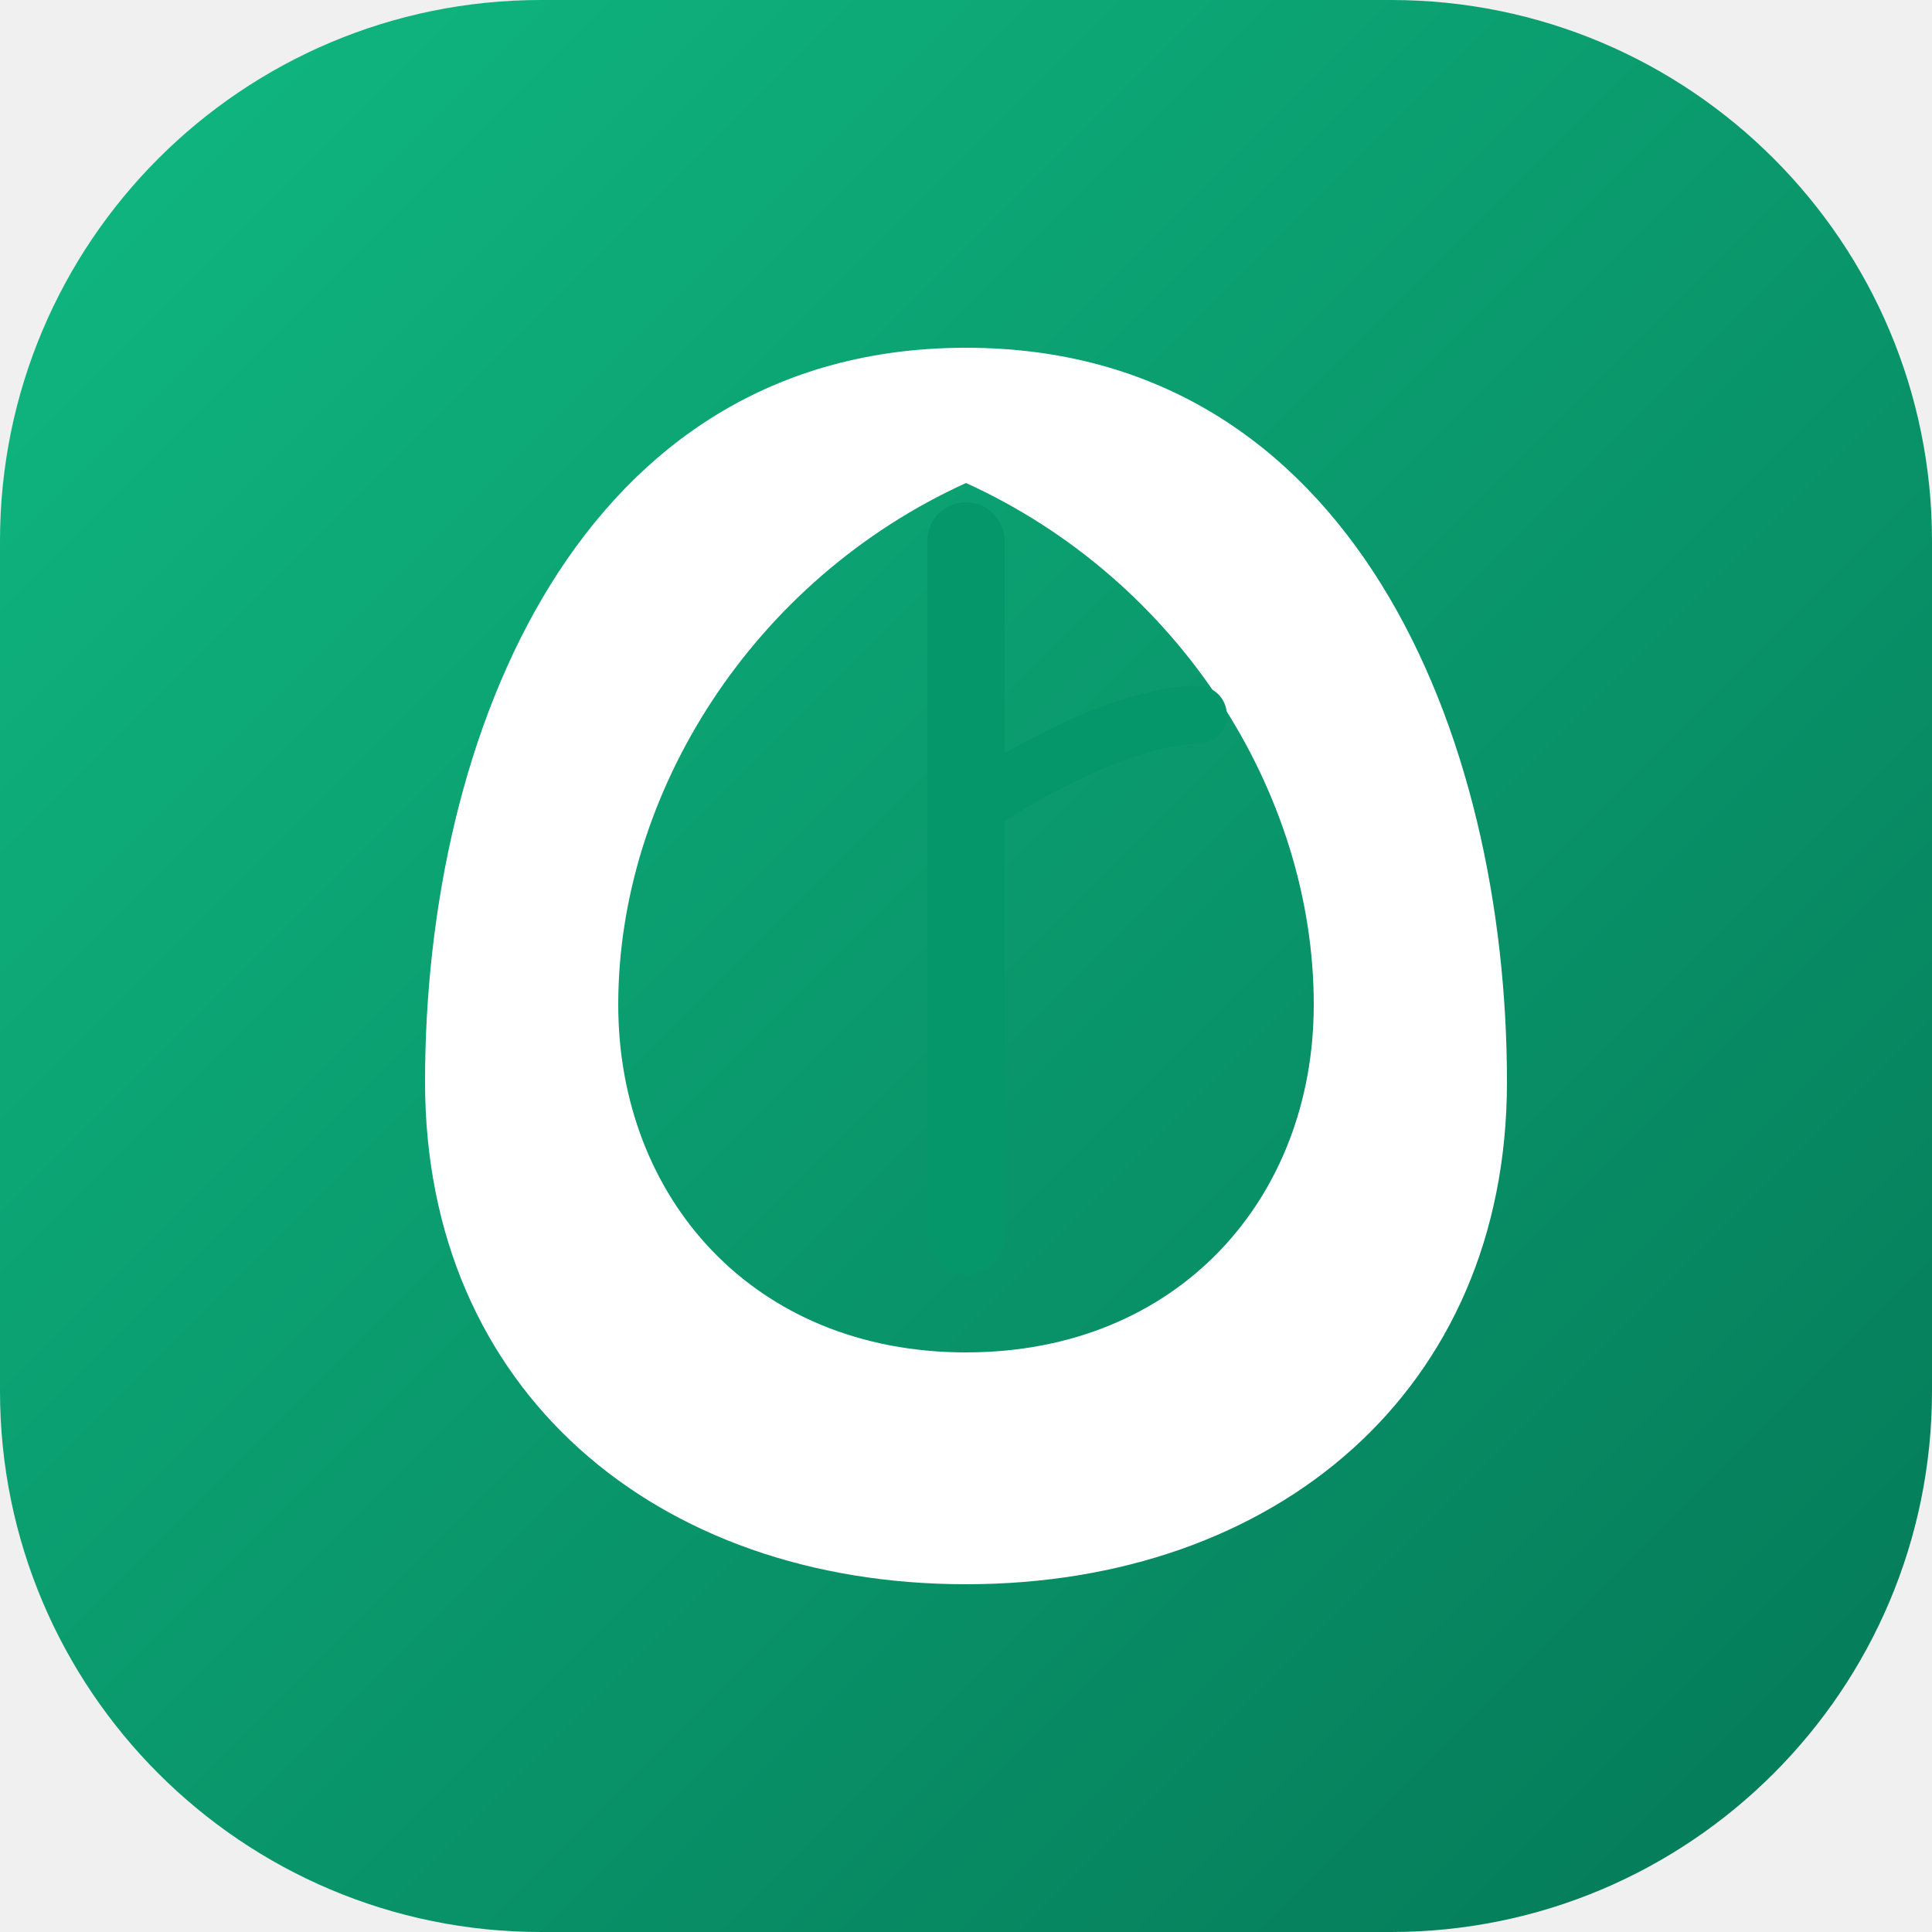
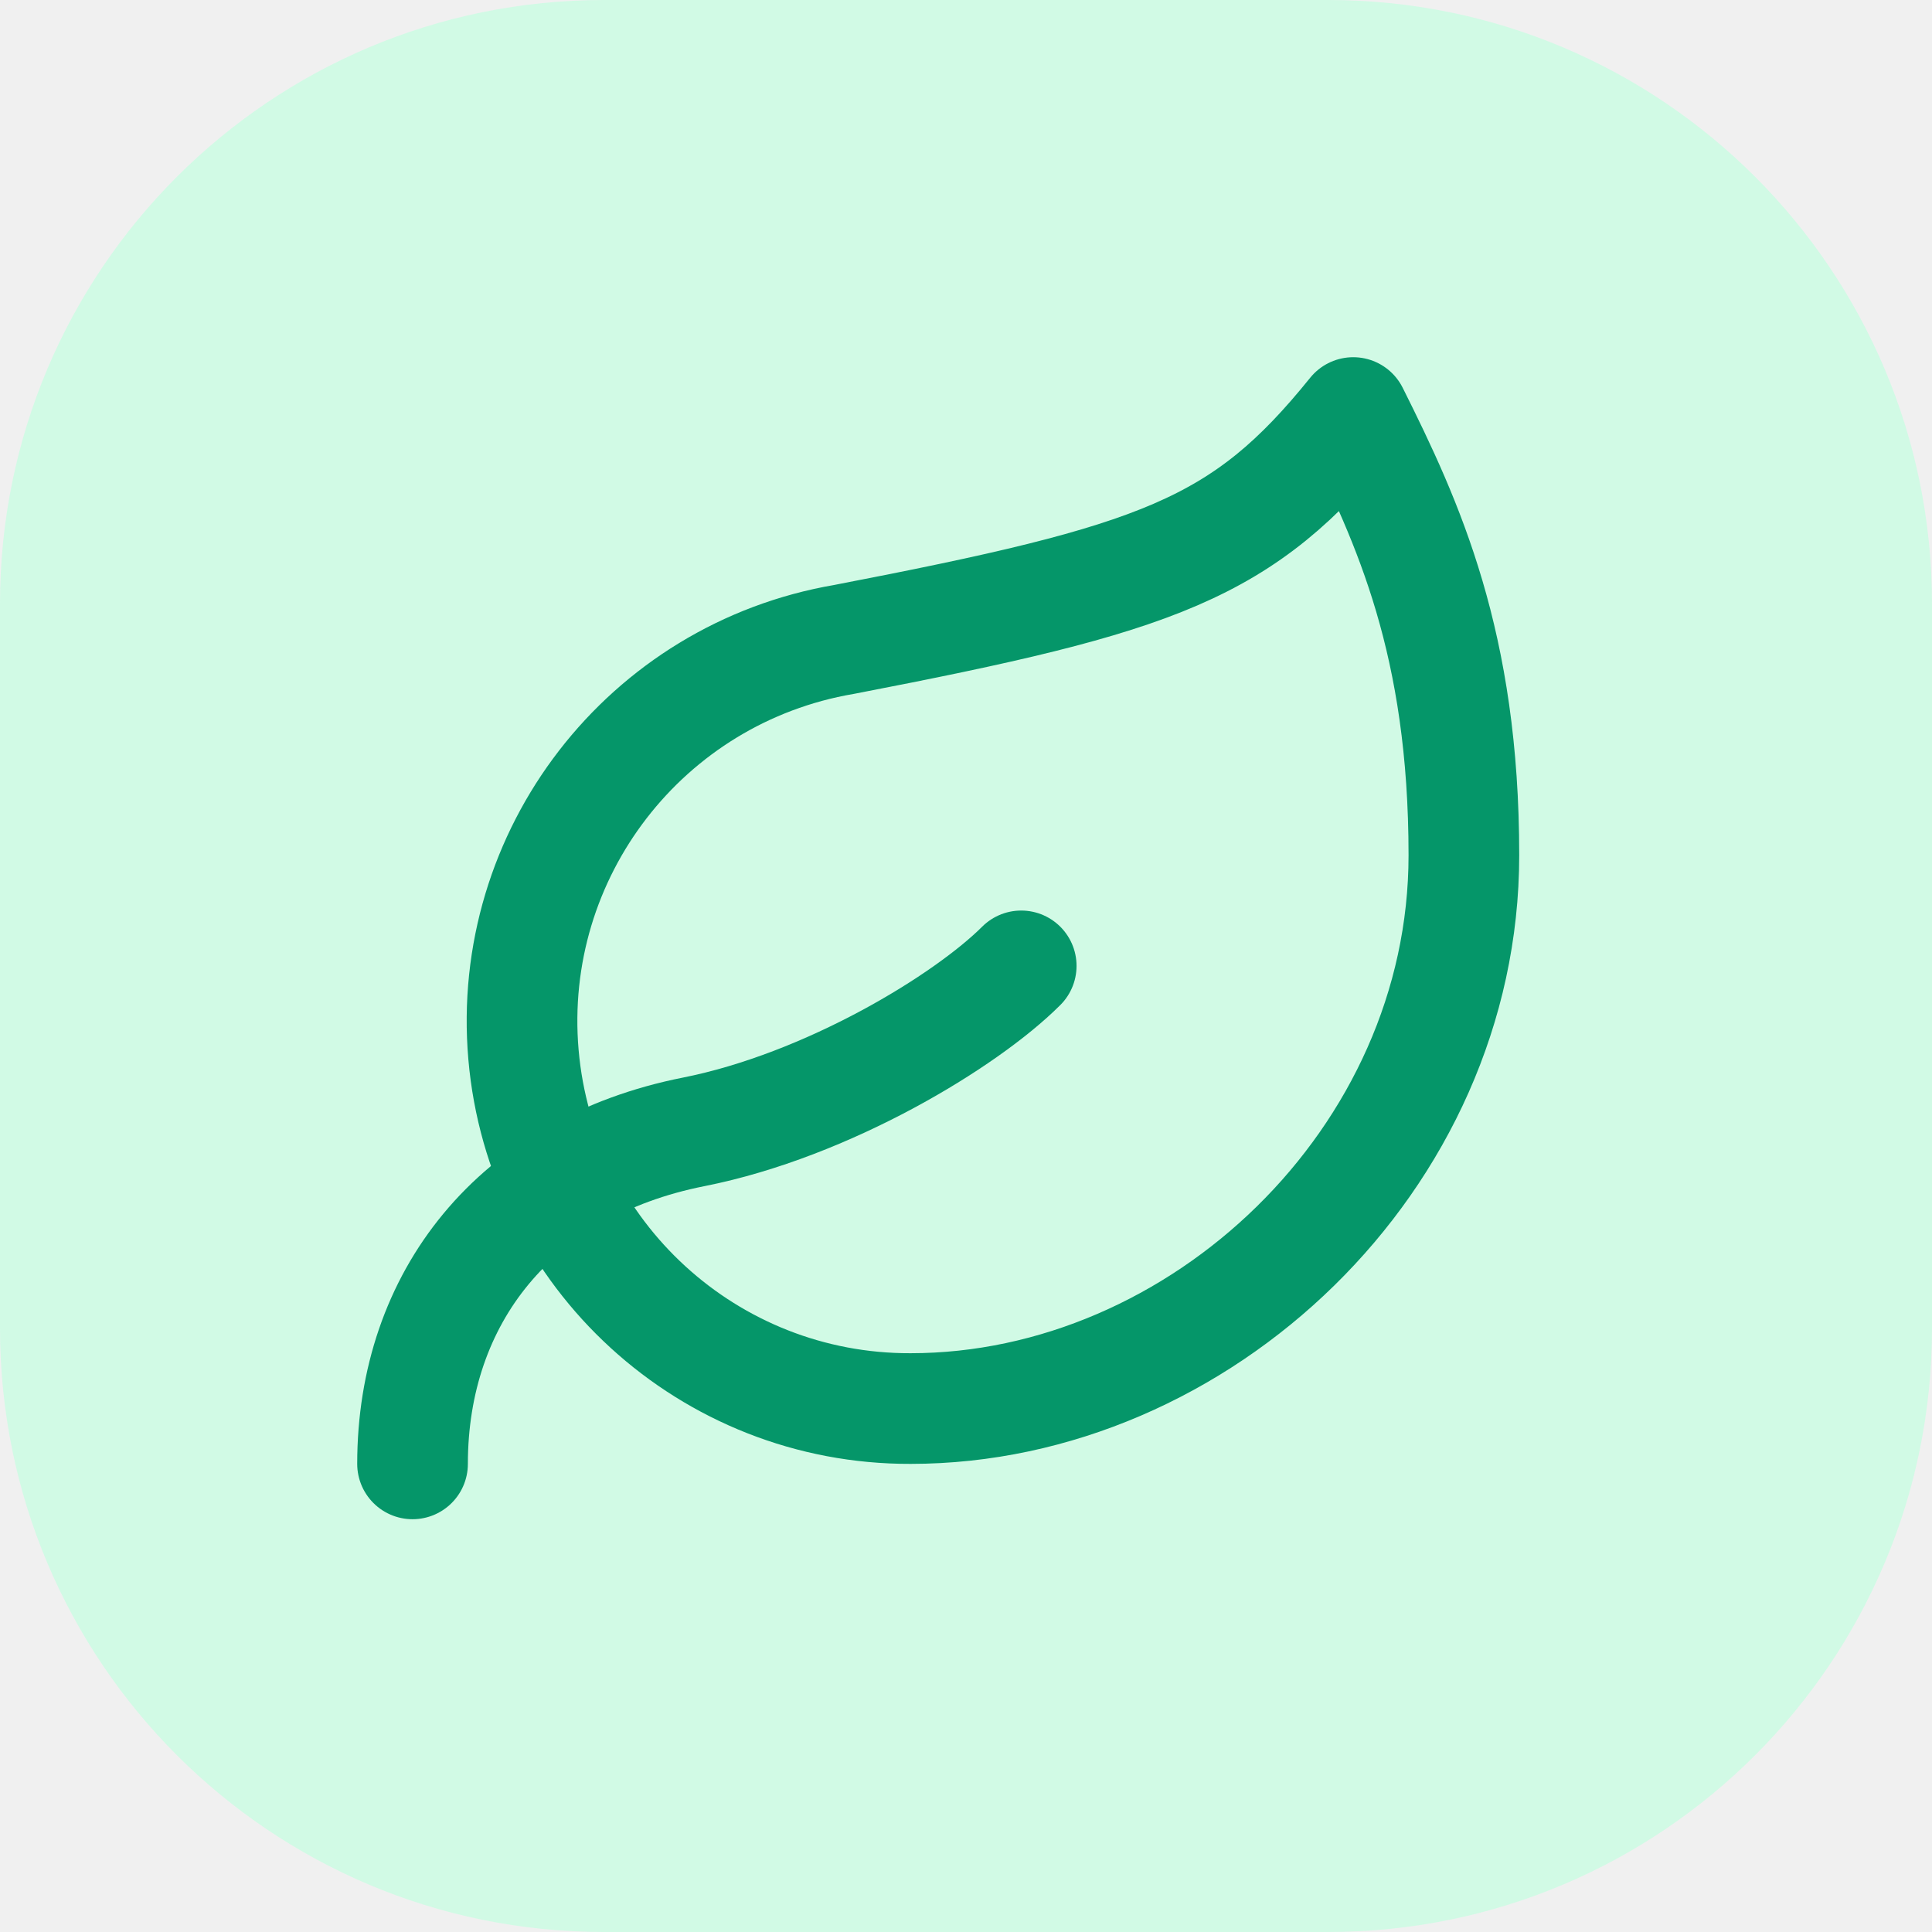
- <svg xmlns="http://www.w3.org/2000/svg" viewBox="0 0 100 100" width="100" height="100">
-   <defs>
-     <linearGradient id="bgGrad" x1="0%" y1="0%" x2="100%" y2="100%">
-       <stop offset="0%" stop-color="#10b981" />
-       <stop offset="100%" stop-color="#047857" />
-     </linearGradient>
-   </defs>
-   <rect width="100" height="100" rx="28" fill="url(#bgGrad)" />
-   <path d="M50 18C30 18 22 38 22 56c0 16 12 26 28 26s28-10 28-26c0-18-8-38-28-38zm0 52c-11 0-18-8-18-18 0-11 7-22 18-27 11 5 18 16 18 27 0 10-7 18-18 18z" fill="#ffffff" />
-   <path d="M50 28v36" stroke="#059669" stroke-width="4" stroke-linecap="round" />
-   <path d="M50 42c6-4 10-5 12-5" stroke="#059669" stroke-width="3" stroke-linecap="round" />
+ <svg xmlns="http://www.w3.org/2000/svg" viewBox="0 0 64 64" width="64" height="64">
+   <rect width="64" height="64" rx="20" fill="#d1fae5" />
+   <g transform="translate(10, 10) scale(1.833)">
+     <path d="M11 20A7 7 0 0 1 9.8 6.1C15.5 5 17 4.48 19 2c1 2 2 4.18 2 8 0 5.5-4.78 10-10 10Z" fill="none" stroke="#059669" stroke-width="2" stroke-linecap="round" stroke-linejoin="round" />
+     <path d="M2 21c0-3 1.85-5.36 5.08-6C9.5 14.52 12 13 13 12" fill="none" stroke="#059669" stroke-width="2" stroke-linecap="round" stroke-linejoin="round" />
+   </g>
</svg>
